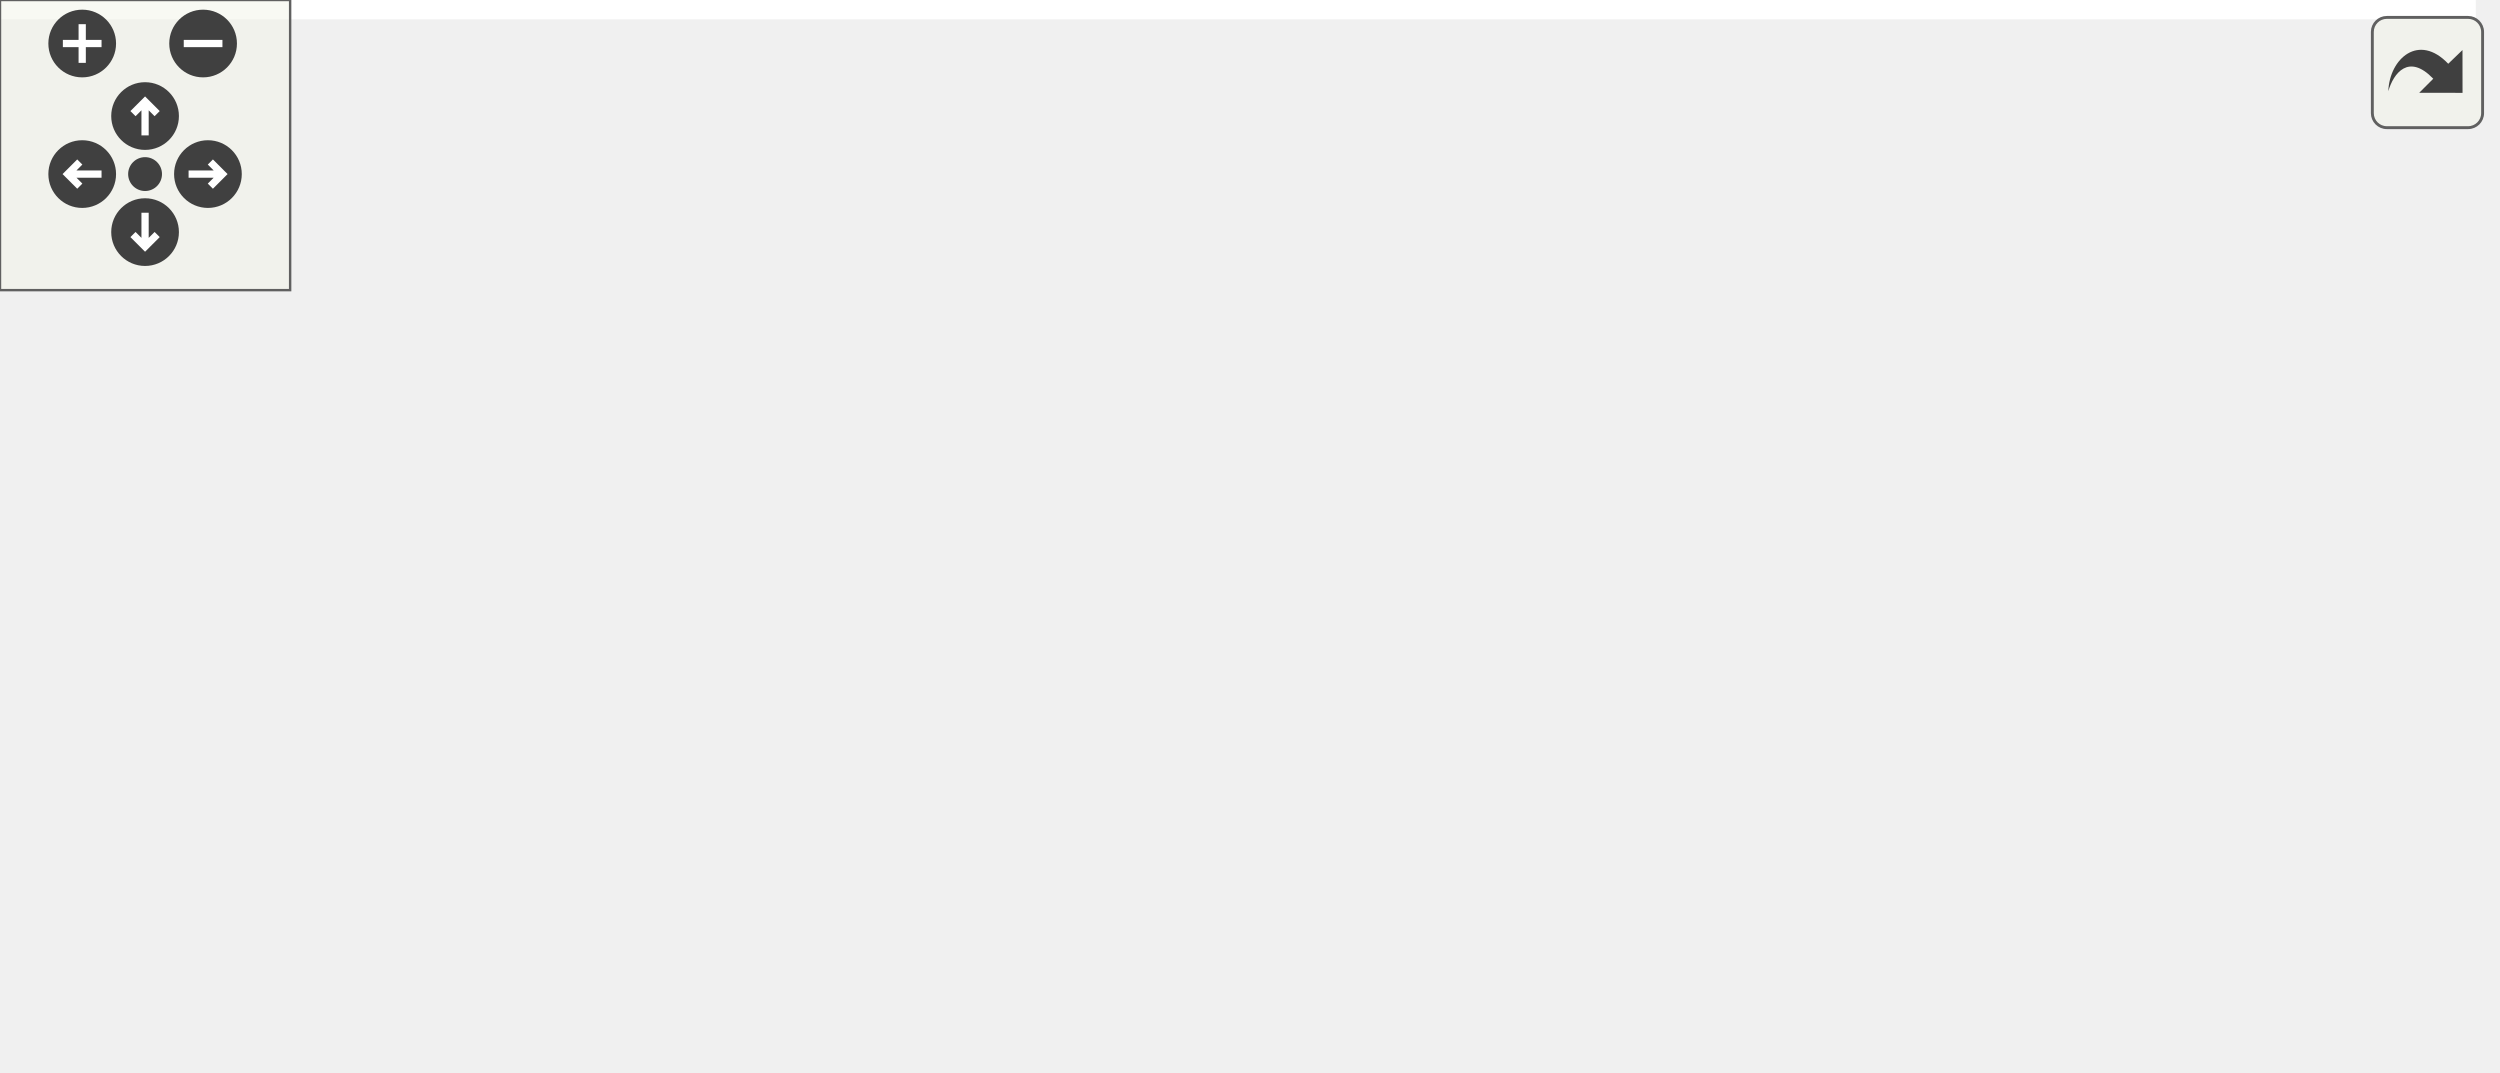
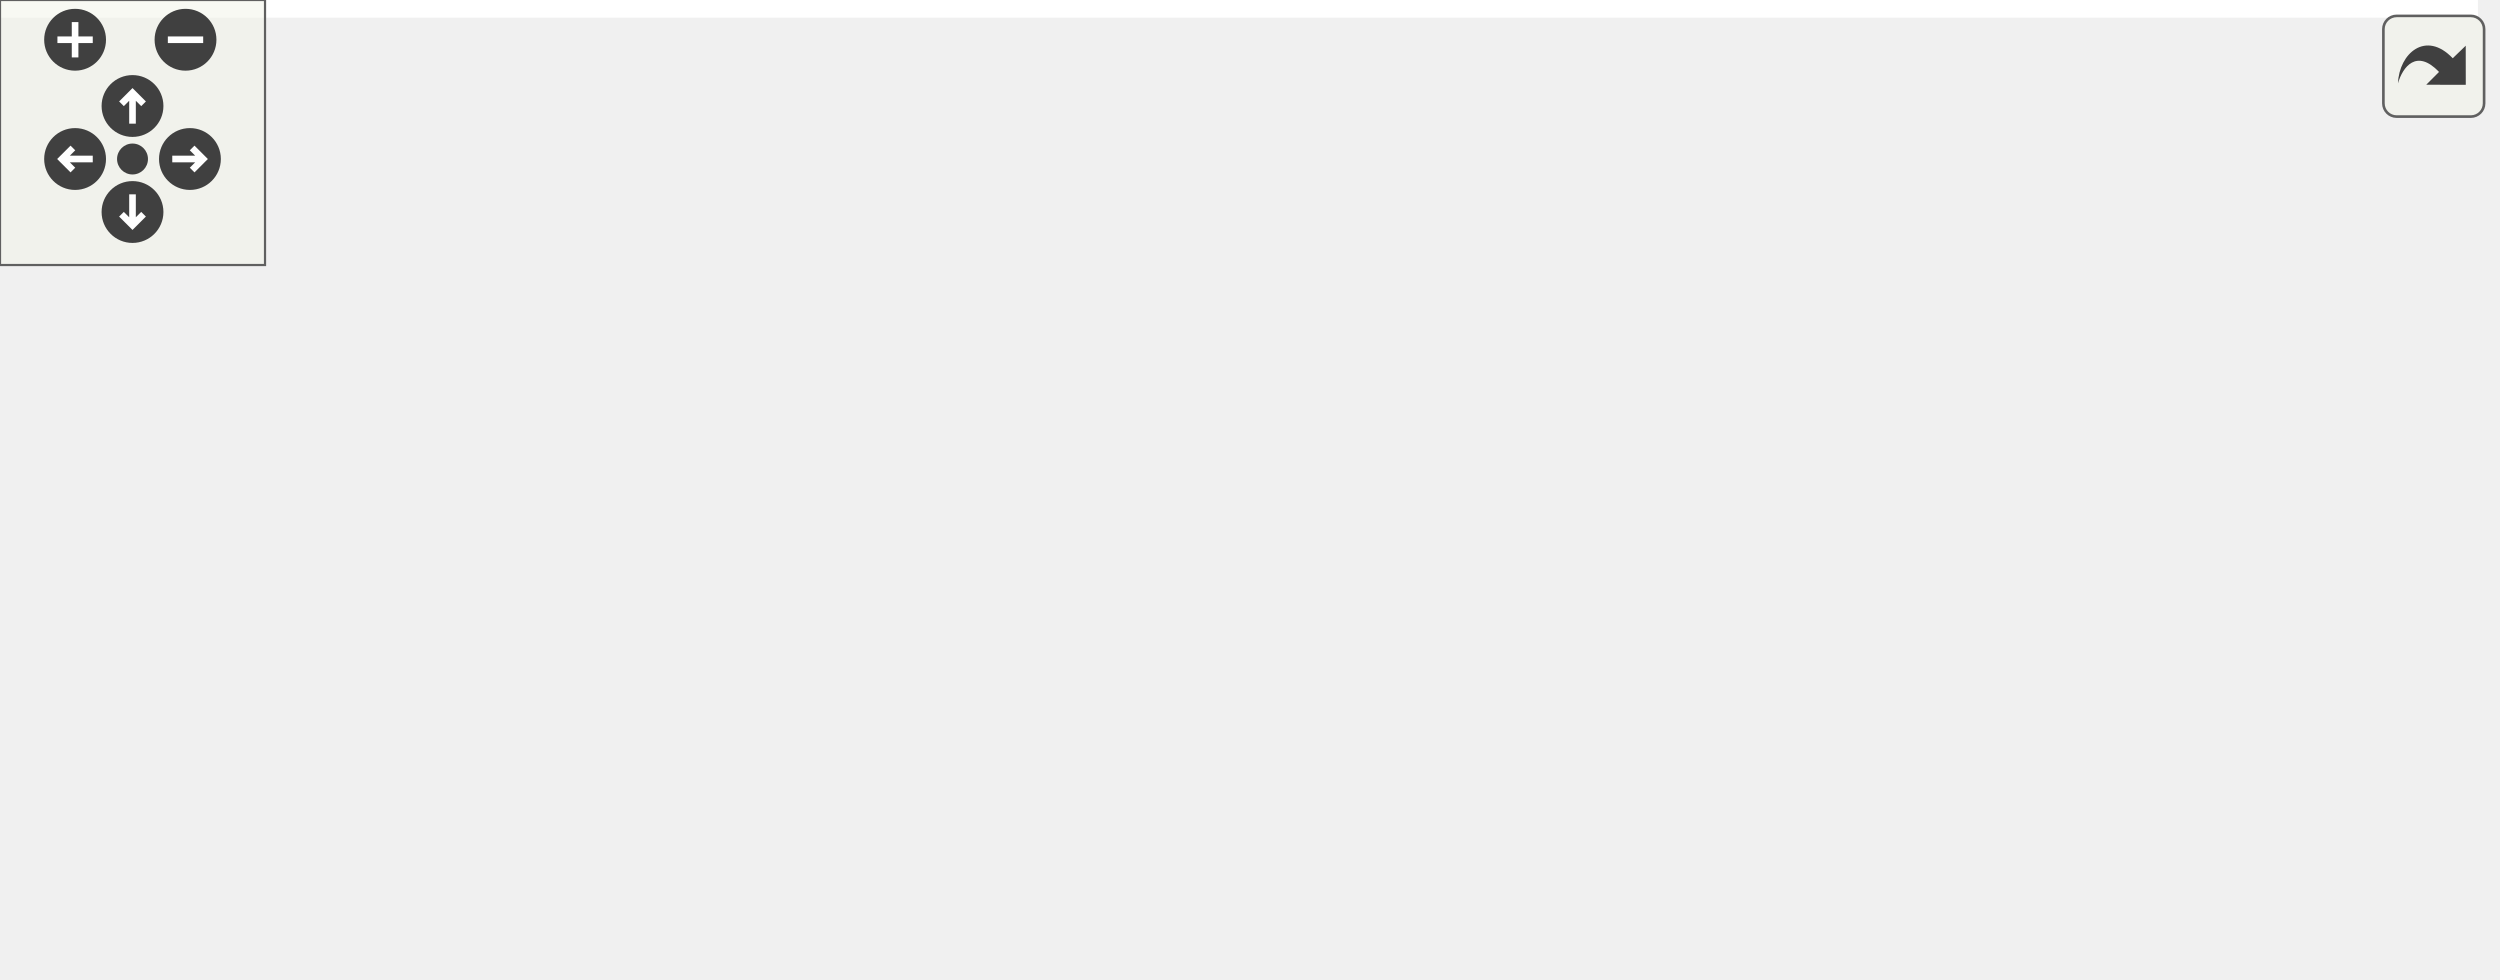
<svg xmlns="http://www.w3.org/2000/svg" xmlns:xlink="http://www.w3.org/1999/xlink" id="main" version="1.1" xml:space="preserve">
  <style type="text/css">
.edge:hover path { stroke: red; }
.edge:hover polygon { stroke: red; fill: red; }
</style>
  <defs>
    <circle id="rim" cx="0" cy="0" r="7" />
    <circle id="rim2" cx="0" cy="0" r="3.5" />
    <g id="zoomPlus">
      <use xlink:href="#rim" fill="#404040">
        <set attributeName="fill" to="#808080" begin="zoomplus.mouseover" end="zoomplus.mouseout" />
      </use>
      <path d="M-4,0h8M0,-4v8" fill="none" stroke="white" stroke-width="1.5" pointer-events="none" />
    </g>
    <g id="zoomMin">
      <use xlink:href="#rim" fill="#404040">
        <set attributeName="fill" to="#808080" begin="zoomminus.mouseover" end="zoomminus.mouseout" />
      </use>
      <path d="M-4,0h8" fill="none" stroke="white" stroke-width="1.5" pointer-events="none" />
    </g>
    <g id="dirArrow">
      <path fill="none" stroke="white" stroke-width="1.5" d="M0,-3.0v7 M-2.5,-0.5L0,-3.0L2.5,-0.5" />
    </g>
    <g id="resetDef">
      <use xlink:href="#rim2" fill="#404040">
        <set attributeName="fill" to="#808080" begin="reset.mouseover" end="reset.mouseout" />
      </use>
    </g>
  </defs>
  <svg id="graph" class="graph">
    <g id="viewport">
-       <polygon fill="#ffffff" stroke="transparent" points="-4,4 -4,-161 512,-161 512,4 -4,4" />
+       <polygon fill="white" stroke="transparent" points="-4,4 -4,-161 561,-161 561,4 -4,4" />
      <g id="node1" class="node">
-         <polygon fill="#bfbfbf" stroke="#000000" points="0,-68.5 0,-87.5 123,-87.5 123,-68.5 0,-68.5" />
-         <text text-anchor="middle" x="61.5" y="-75.5" font-family="Helvetica,sans-Serif" font-size="10.00" fill="#000000">ld::LeafAngleDistribution</text>
+         <g id="a_node1">
+           <a xlink:title="Leaf angle distribution.">
+             <polygon fill="#bfbfbf" stroke="black" points="0,-68.5 0,-87.5 137,-87.5 137,-68.5 0,-68.5" />
+             <text text-anchor="middle" x="68.5" y="-75.5" font-family="Helvetica,sans-Serif" font-size="10.00">ld::LeafAngleDistribution</text>
+           </a>
+         </g>
      </g>
      <g id="node2" class="node">
        <g id="a_node2">
-           <a xlink:href="classld_1_1BeckmannLeafAngleDistribution.html" target="_top" xlink:title="Beckmann leaf angle distribution. ">
-             <polygon fill="#ffffff" stroke="#000000" points="159,-137.5 159,-156.5 329,-156.5 329,-137.5 159,-137.5" />
-             <text text-anchor="middle" x="244" y="-144.5" font-family="Helvetica,sans-Serif" font-size="10.00" fill="#000000">ld::BeckmannLeafAngleDistribution</text>
+           <a xlink:href="classld_1_1BeckmannLeafAngleDistribution.html" target="_top" xlink:title="Beckmann leaf angle distribution.">
+             <polygon fill="white" stroke="black" points="173,-137.5 173,-156.5 362,-156.5 362,-137.5 173,-137.5" />
+             <text text-anchor="middle" x="267.5" y="-144.5" font-family="Helvetica,sans-Serif" font-size="10.00">ld::BeckmannLeafAngleDistribution</text>
          </a>
        </g>
      </g>
      <g id="edge1" class="edge">
-         <path fill="none" stroke="#191970" d="M86.283,-92.498C105.57,-103.272 133.292,-117.663 159,-127 170.257,-131.089 182.661,-134.558 194.432,-137.402" />
-         <polygon fill="#191970" stroke="#191970" points="87.963,-89.427 77.538,-87.538 84.509,-95.516 87.963,-89.427" />
+         <path fill="none" stroke="midnightblue" d="M95.59,-92.43C116.1,-103.26 145.69,-117.75 173,-127 185.26,-131.15 198.73,-134.63 211.54,-137.46" />
+         <polygon fill="midnightblue" stroke="midnightblue" points="97.03,-89.23 86.57,-87.59 93.73,-95.4 97.03,-89.23" />
      </g>
      <g id="node3" class="node">
        <g id="a_node3">
-           <a xlink:href="classld_1_1IsotropicLidfLeafAngleDistribution.html" target="_top" xlink:title="Isotropic LIDF leaf angle distribution. ">
-             <polygon fill="#ffffff" stroke="#000000" points="180.5,-88 180.5,-118 307.5,-118 307.5,-88 180.5,-88" />
-             <text text-anchor="start" x="188.5" y="-106" font-family="Helvetica,sans-Serif" font-size="10.00" fill="#000000">ld::IsotropicLidfLeafAngle</text>
-             <text text-anchor="middle" x="244" y="-95" font-family="Helvetica,sans-Serif" font-size="10.00" fill="#000000">Distribution</text>
+           <a xlink:href="classld_1_1IsotropicLidfLeafAngleDistribution.html" target="_top" xlink:title="Isotropic LIDF leaf angle distribution.">
+             <polygon fill="white" stroke="black" points="197.5,-88 197.5,-118 337.5,-118 337.5,-88 197.5,-88" />
+             <text text-anchor="start" x="205.5" y="-106" font-family="Helvetica,sans-Serif" font-size="10.00">ld::IsotropicLidfLeafAngle</text>
+             <text text-anchor="middle" x="267.5" y="-95" font-family="Helvetica,sans-Serif" font-size="10.00">Distribution</text>
          </a>
        </g>
      </g>
      <g id="edge2" class="edge">
-         <path fill="none" stroke="#191970" d="M133.116,-87.811C148.668,-89.941 165.019,-92.181 180.243,-94.266" />
-         <polygon fill="#191970" stroke="#191970" points="133.414,-84.319 123.032,-86.429 132.464,-91.254 133.414,-84.319" />
+         <path fill="none" stroke="midnightblue" d="M147.21,-87.86C163.78,-89.96 181.17,-92.17 197.39,-94.23" />
+         <polygon fill="midnightblue" stroke="midnightblue" points="147.38,-84.36 137.02,-86.57 146.5,-91.3 147.38,-84.36" />
      </g>
      <g id="node6" class="node">
        <g id="a_node6">
-           <a xlink:href="classld_1_1TrowbridgeReitzLeafAngleDistribution.html" target="_top" xlink:title="Trowbridge-Reitz (GGX) leaf angle distribution. ">
-             <polygon fill="#ffffff" stroke="#000000" points="171.5,-39 171.5,-69 316.5,-69 316.5,-39 171.5,-39" />
-             <text text-anchor="start" x="179.5" y="-57" font-family="Helvetica,sans-Serif" font-size="10.00" fill="#000000">ld::TrowbridgeReitzLeafAngle</text>
-             <text text-anchor="middle" x="244" y="-46" font-family="Helvetica,sans-Serif" font-size="10.00" fill="#000000">Distribution</text>
+           <a xlink:href="classld_1_1TrowbridgeReitzLeafAngleDistribution.html" target="_top" xlink:title="Trowbridge-Reitz (GGX) leaf angle distribution.">
+             <polygon fill="white" stroke="black" points="188.5,-39 188.5,-69 346.5,-69 346.5,-39 188.5,-39" />
+             <text text-anchor="start" x="196.5" y="-57" font-family="Helvetica,sans-Serif" font-size="10.00">ld::TrowbridgeReitzLeafAngle</text>
+             <text text-anchor="middle" x="267.5" y="-46" font-family="Helvetica,sans-Serif" font-size="10.00">Distribution</text>
          </a>
        </g>
      </g>
      <g id="edge5" class="edge">
-         <path fill="none" stroke="#191970" d="M133.007,-68.596C145.61,-66.939 158.741,-65.212 171.374,-63.551" />
-         <polygon fill="#191970" stroke="#191970" points="132.49,-65.134 123.032,-69.908 133.403,-72.074 132.49,-65.134" />
+         <path fill="none" stroke="midnightblue" d="M147.21,-68.53C160.69,-66.89 174.72,-65.18 188.22,-63.54" />
+         <polygon fill="midnightblue" stroke="midnightblue" points="146.52,-65.09 137.02,-69.77 147.37,-72.04 146.52,-65.09" />
      </g>
      <g id="node7" class="node">
        <g id="a_node7">
-           <a xlink:href="classld_1_1UniformLeafAngleDistribution.html" target="_top" xlink:title="Uniform leaf angle distribution. ">
-             <polygon fill="#ffffff" stroke="#000000" points="165,-.5 165,-19.5 323,-19.5 323,-.5 165,-.5" />
-             <text text-anchor="middle" x="244" y="-7.5" font-family="Helvetica,sans-Serif" font-size="10.00" fill="#000000">ld::UniformLeafAngleDistribution</text>
+           <a xlink:href="classld_1_1UniformLeafAngleDistribution.html" target="_top" xlink:title="Uniform leaf angle distribution.">
+             <polygon fill="white" stroke="black" points="179,-0.5 179,-19.5 356,-19.5 356,-0.5 179,-0.5" />
+             <text text-anchor="middle" x="267.5" y="-7.5" font-family="Helvetica,sans-Serif" font-size="10.00">ld::UniformLeafAngleDistribution</text>
          </a>
        </g>
      </g>
      <g id="edge6" class="edge">
-         <path fill="none" stroke="#191970" d="M86.253,-63.42C105.525,-52.602 133.24,-38.194 159,-29 169.396,-25.29 180.775,-22.15 191.731,-19.558" />
-         <polygon fill="#191970" stroke="#191970" points="84.469,-60.408 77.516,-68.403 87.937,-66.489 84.469,-60.408" />
+         <path fill="none" stroke="midnightblue" d="M95.56,-63.49C116.06,-52.62 145.64,-38.11 173,-29 184.16,-25.29 196.32,-22.17 208.07,-19.61" />
+         <polygon fill="midnightblue" stroke="midnightblue" points="93.69,-60.53 86.55,-68.35 97.01,-66.69 93.69,-60.53" />
      </g>
      <g id="node4" class="node">
        <g id="a_node4">
-           <a xlink:href="classld_1_1TrigonometricLeafAngleDistribution.html" target="_top" xlink:title="Trigonometric leaf angle distribution. ">
-             <polygon fill="#ffffff" stroke="#000000" points="370,-112 370,-142 503,-142 503,-112 370,-112" />
-             <text text-anchor="start" x="378" y="-130" font-family="Helvetica,sans-Serif" font-size="10.00" fill="#000000">ld::TrigonometricLeafAngle</text>
-             <text text-anchor="middle" x="436.5" y="-119" font-family="Helvetica,sans-Serif" font-size="10.00" fill="#000000">Distribution</text>
+           <a xlink:href="classld_1_1TrigonometricLeafAngleDistribution.html" target="_top" xlink:title="Trigonometric leaf angle distribution.">
+             <polygon fill="white" stroke="black" points="403.5,-112 403.5,-142 551.5,-142 551.5,-112 403.5,-112" />
+             <text text-anchor="start" x="411.5" y="-130" font-family="Helvetica,sans-Serif" font-size="10.00">ld::TrigonometricLeafAngle</text>
+             <text text-anchor="middle" x="477.5" y="-119" font-family="Helvetica,sans-Serif" font-size="10.00">Distribution</text>
          </a>
        </g>
      </g>
      <g id="edge3" class="edge">
-         <path fill="none" stroke="#191970" d="M317.529,-112.167C334.682,-114.306 352.856,-116.572 369.698,-118.671" />
-         <polygon fill="#191970" stroke="#191970" points="317.921,-108.689 307.565,-110.925 317.055,-115.635 317.921,-108.689" />
+         <path fill="none" stroke="midnightblue" d="M347.76,-112.15C365.99,-114.25 385.3,-116.48 403.26,-118.55" />
+         <polygon fill="midnightblue" stroke="midnightblue" points="348.1,-108.66 337.76,-110.99 347.29,-115.61 348.1,-108.66" />
      </g>
      <g id="node5" class="node">
        <g id="a_node5">
-           <a xlink:href="classld_1_1VerhoefBimodalLeafAngleDistribution.html" target="_top" xlink:title="Verhoef bimodal leaf angle distribution. ">
-             <polygon fill="#ffffff" stroke="#000000" points="365,-63 365,-93 508,-93 508,-63 365,-63" />
-             <text text-anchor="start" x="373" y="-81" font-family="Helvetica,sans-Serif" font-size="10.00" fill="#000000">ld::VerhoefBimodalLeafAngle</text>
-             <text text-anchor="middle" x="436.5" y="-70" font-family="Helvetica,sans-Serif" font-size="10.00" fill="#000000">Distribution</text>
+           <a xlink:href="classld_1_1VerhoefBimodalLeafAngleDistribution.html" target="_top" xlink:title="Verhoef bimodal leaf angle distribution.">
+             <polygon fill="white" stroke="black" points="398,-63 398,-93 557,-93 557,-63 398,-63" />
+             <text text-anchor="start" x="406" y="-81" font-family="Helvetica,sans-Serif" font-size="10.00">ld::VerhoefBimodalLeafAngle</text>
+             <text text-anchor="middle" x="477.5" y="-70" font-family="Helvetica,sans-Serif" font-size="10.00">Distribution</text>
          </a>
        </g>
      </g>
      <g id="edge4" class="edge">
-         <path fill="none" stroke="#191970" d="M317.579,-93.444C333.026,-91.438 349.299,-89.325 364.68,-87.327" />
-         <polygon fill="#191970" stroke="#191970" points="317.031,-89.986 307.565,-94.745 317.933,-96.928 317.031,-89.986" />
+         <path fill="none" stroke="midnightblue" d="M347.84,-93.46C364.22,-91.49 381.48,-89.42 397.84,-87.45" />
+         <polygon fill="midnightblue" stroke="midnightblue" points="347.27,-90.01 337.76,-94.68 348.11,-96.96 347.27,-90.01" />
      </g>
    </g>
  </svg>
  <g id="navigator" transform="translate(0 0)" fill="#404254">
    <rect fill="#f2f5e9" fill-opacity="0.5" stroke="#606060" stroke-width=".5" x="0" y="0" width="60" height="60" />
    <use id="zoomplus" xlink:href="#zoomPlus" x="17" y="9" />
    <use id="zoomminus" xlink:href="#zoomMin" x="42" y="9" />
    <use id="reset" xlink:href="#resetDef" x="30" y="36" />
    <g id="arrowUp" xlink:href="#dirArrow" transform="translate(30 24)">
      <use xlink:href="#rim" fill="#404040">
        <set attributeName="fill" to="#808080" begin="arrowUp.mouseover" end="arrowUp.mouseout" />
      </use>
      <path fill="none" stroke="white" stroke-width="1.5" d="M0,-3.0v7 M-2.5,-0.5L0,-3.0L2.5,-0.5" />
    </g>
    <g id="arrowRight" xlink:href="#dirArrow" transform="rotate(90) translate(36 -43)">
      <use xlink:href="#rim" fill="#404040">
        <set attributeName="fill" to="#808080" begin="arrowRight.mouseover" end="arrowRight.mouseout" />
      </use>
      <path fill="none" stroke="white" stroke-width="1.5" d="M0,-3.0v7 M-2.5,-0.5L0,-3.0L2.5,-0.5" />
    </g>
    <g id="arrowDown" xlink:href="#dirArrow" transform="rotate(180) translate(-30 -48)">
      <use xlink:href="#rim" fill="#404040">
        <set attributeName="fill" to="#808080" begin="arrowDown.mouseover" end="arrowDown.mouseout" />
      </use>
      <path fill="none" stroke="white" stroke-width="1.5" d="M0,-3.0v7 M-2.5,-0.5L0,-3.0L2.5,-0.5" />
    </g>
    <g id="arrowLeft" xlink:href="#dirArrow" transform="rotate(270) translate(-36 17)">
      <use xlink:href="#rim" fill="#404040">
        <set attributeName="fill" to="#808080" begin="arrowLeft.mouseover" end="arrowLeft.mouseout" />
      </use>
      <path fill="none" stroke="white" stroke-width="1.5" d="M0,-3.0v7 M-2.5,-0.5L0,-3.0L2.5,-0.5" />
    </g>
  </g>
  <svg viewBox="0 0 15 15" width="100%" height="30px" preserveAspectRatio="xMaxYMin meet">
    <g id="arrow_out" transform="scale(0.3 0.3)">
      <a xlink:href="classld_1_1LeafAngleDistribution__inherit__graph_org.svg" target="_base">
        <rect id="button" ry="5" rx="5" y="6" x="6" height="38" width="38" fill="#f2f5e9" fill-opacity="0.5" stroke="#606060" stroke-width="1.0" />
        <path id="arrow" d="M 11.5,31.437 C 11.94,20.098 22.043,11.323 32.159,21.979 L 37.069,17.246 C 37.069,17.246 37.088,32 37.088,32 L 22.16,31.978 C 22.16,31.978 26.998,27.14 26.998,27.14 C 18.529,18.264 13.292,25.23 11.5,31.437 z" style="fill:#404040;" />
      </a>
    </g>
  </svg>
</svg>
